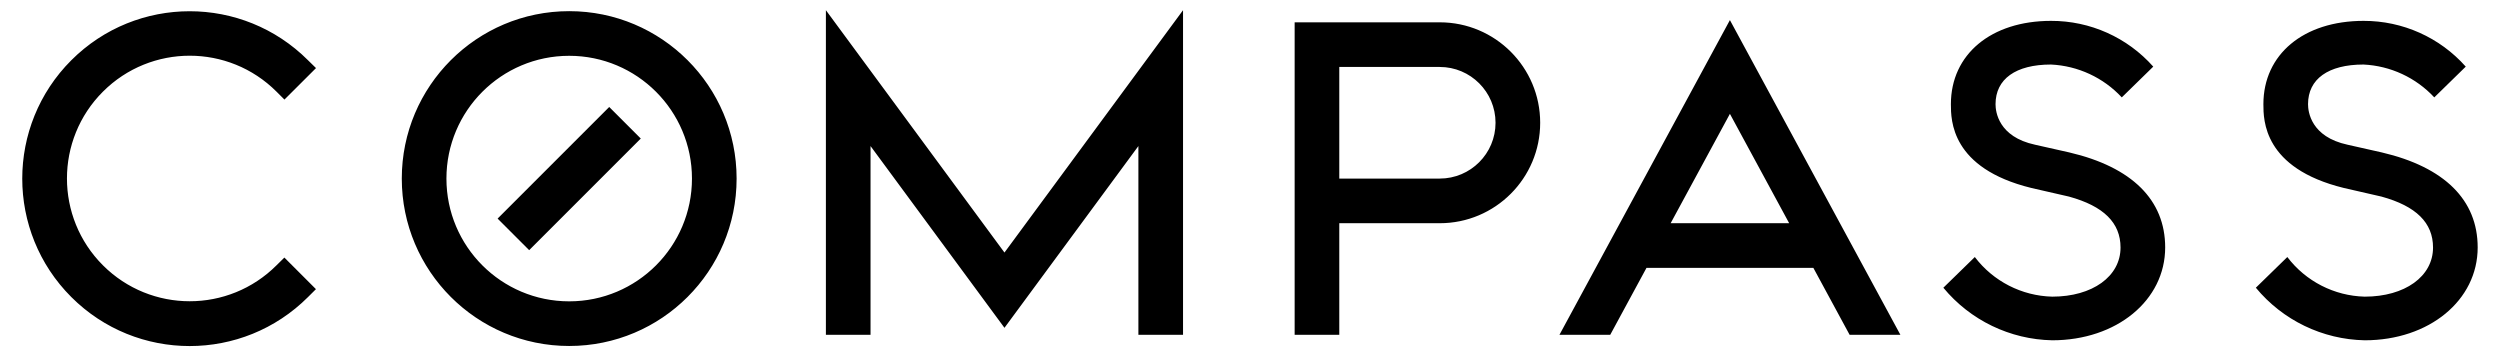
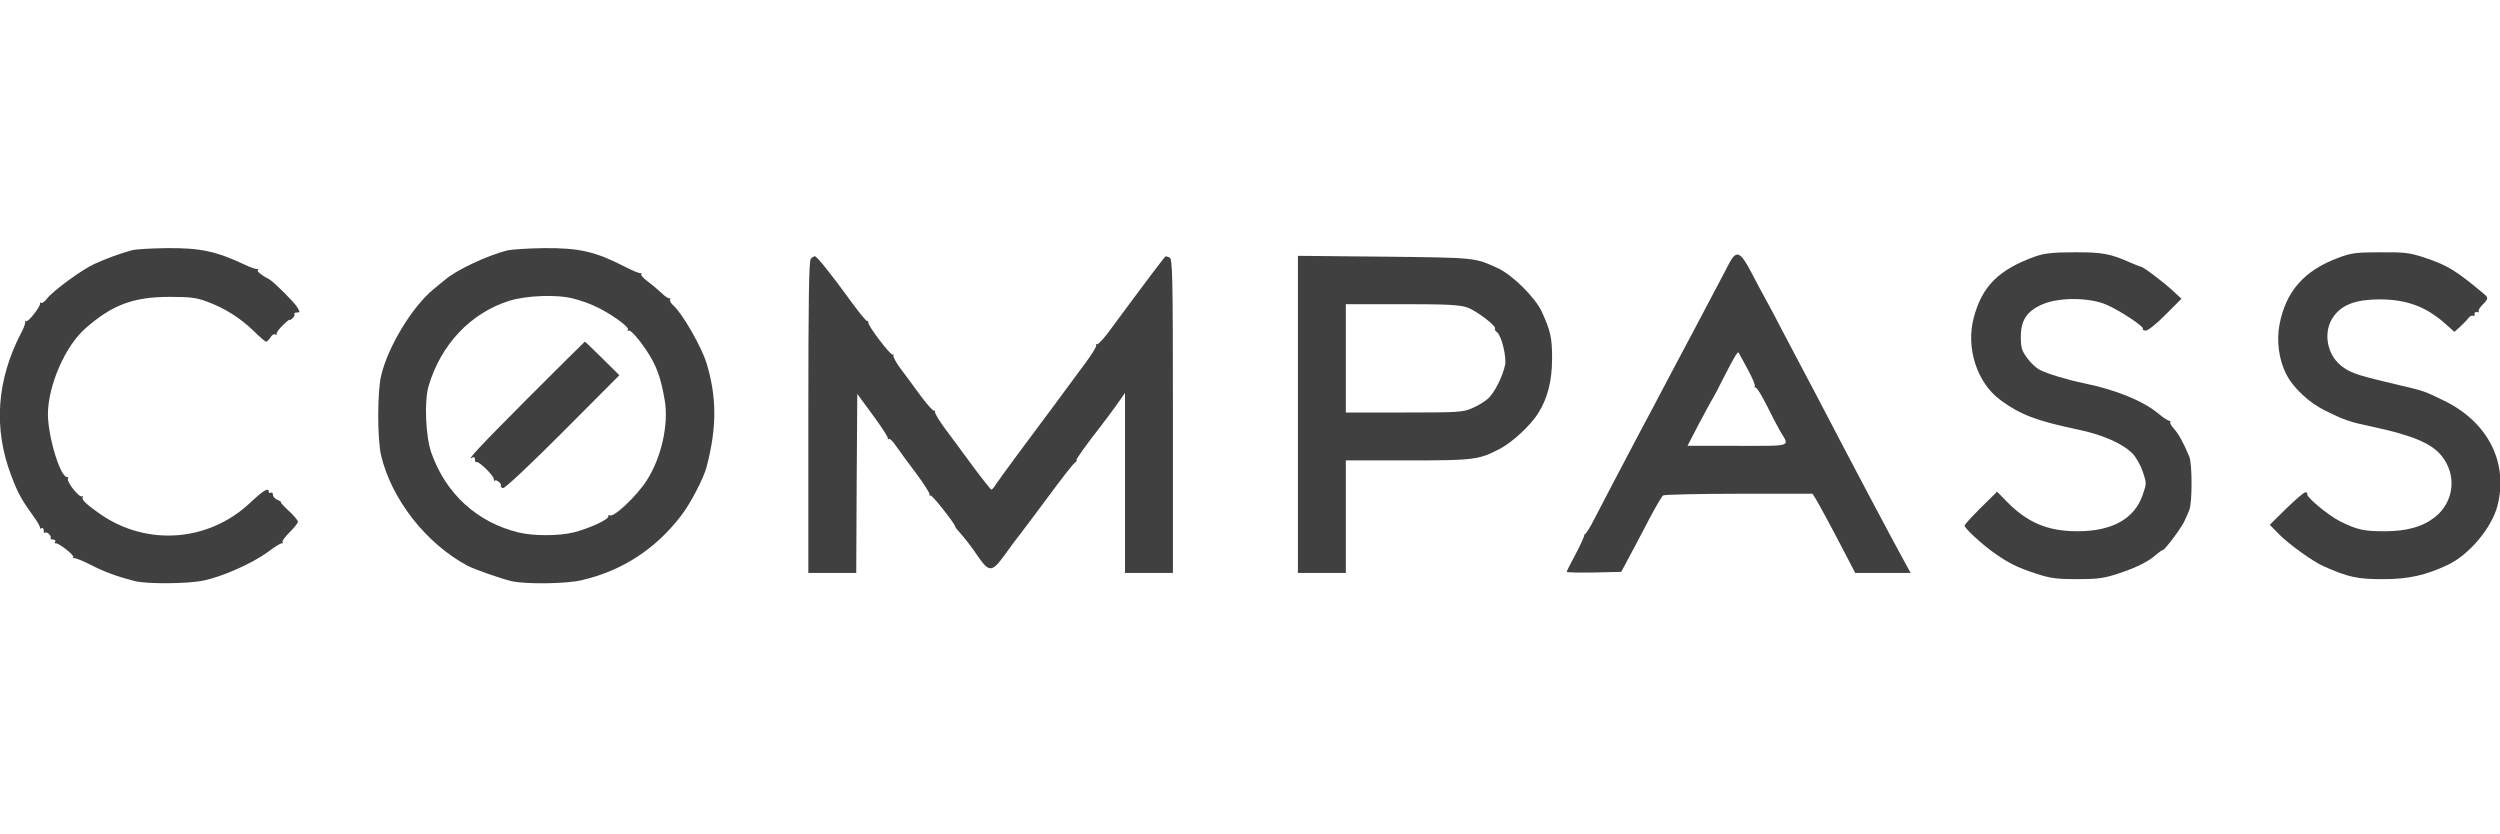
- <svg xmlns="http://www.w3.org/2000/svg" class="uc-corpNav-svg" viewBox="0 0 112 16" width="112" height="16">
-   <path d="M53,.457,45,11.314,37,.457V15h2V6.543l6,8.143,6-8.143V15h2ZM60,15H58V1h6.5a4.5,4.5,0,0,1,0,9H60Zm0-7h4.5a2.5,2.5,0,0,0,0-5H60Zm22.863,7h2.275L77.5.9,69.863,15h2.275l1.625-3h7.475Zm-8.018-5L77.5,5.1,80.155,10ZM97,11.085c0,2.371-2.175,4.16-5.06,4.16a6.494,6.494,0,0,1-4.878-2.355l1.41-1.375A4.494,4.494,0,0,0,91.94,13.29c1.8,0,3.06-.906,3.06-2.2,0-1.11-.756-1.856-2.31-2.283L91,8.42c-3.6-.884-3.6-3.043-3.6-3.753,0-2.232,1.8-3.732,4.485-3.732a6.1,6.1,0,0,1,4.581,2.05l-1.41,1.378a4.629,4.629,0,0,0-3.171-1.472c-1.579,0-2.485.647-2.485,1.777,0,.337.128,1.462,1.773,1.816l1.533.345C95.516,7.487,97,8.96,97,11.085Zm14,0c0,2.371-2.175,4.16-5.06,4.16a6.494,6.494,0,0,1-4.878-2.355l1.41-1.375a4.494,4.494,0,0,0,3.468,1.775c1.8,0,3.06-.906,3.06-2.2,0-1.11-.756-1.856-2.31-2.283L105,8.42c-3.6-.884-3.6-3.043-3.6-3.753,0-2.232,1.8-3.732,4.485-3.732a6.1,6.1,0,0,1,4.581,2.05l-1.41,1.378a4.629,4.629,0,0,0-3.171-1.472c-1.579,0-2.485.647-2.485,1.777,0,.337.128,1.462,1.773,1.816l1.533.345C109.516,7.487,111,8.96,111,11.085Zm-98.611.8h0a5.5,5.5,0,1,1,0-7.778h0l.354.354L14.157,3.05,13.8,2.7h0a7.5,7.5,0,1,0,0,10.607l0,0h0l.354-.353-1.414-1.415ZM25.5.5A7.5,7.5,0,1,0,33,8,7.5,7.5,0,0,0,25.5.5Zm0,13A5.5,5.5,0,1,1,31,8,5.5,5.5,0,0,1,25.5,13.5Zm3.207-7.293L27.293,4.793l-5,5,1.414,1.414Z" />
+ <svg xmlns="http://www.w3.org/2000/svg" version="1.0" width="1200pt" height="400pt" viewBox="0 0 1200 400" preserveAspectRatio="xMidYMid meet">
+   <g transform="translate(0,400) scale(0.1,-0.1)" fill="#404040" stroke="none">
+     <path d="M630 2798 c-58 -16 -122 -40 -177 -65 -60 -27 -200 -130 -228 -167 -10 -14 -23 -22 -27 -20 -5 3 -7 2 -6 -3 4 -13 -59 -93 -67 -85 -3 4 -5 3 -4 -3 2 -5 -6 -28 -18 -50 -119 -227 -136 -461 -49 -688 31 -82 49 -115 101 -187 22 -30 39 -59 37 -63 -1 -5 2 -6 8 -2 5 3 10 -2 10 -11 0 -10 3 -15 6 -11 8 8 33 -16 27 -25 -2 -5 3 -8 12 -8 9 0 13 -5 10 -10 -4 -6 -3 -9 2 -8 13 4 93 -59 85 -67 -4 -3 -2 -5 3 -4 6 2 42 -13 80 -32 68 -35 126 -56 211 -78 58 -15 257 -14 334 3 90 19 233 83 305 136 33 25 64 44 68 42 5 -1 6 1 3 6 -3 5 13 26 34 47 22 22 40 44 40 51 0 6 -20 30 -45 53 -24 22 -41 41 -37 42 4 0 -3 4 -15 9 -13 5 -23 17 -23 25 0 9 -4 13 -10 10 -5 -3 -10 -1 -10 4 0 23 -25 8 -90 -53 -198 -186 -493 -209 -717 -55 -70 49 -93 71 -86 83 3 6 3 8 -2 4 -12 -12 -80 73 -68 86 3 3 1 6 -5 6 -33 0 -92 195 -92 303 1 136 82 324 178 409 130 115 232 153 407 153 99 0 130 -4 179 -23 85 -31 160 -79 222 -139 29 -29 57 -53 61 -53 5 0 14 9 21 20 7 12 17 18 23 15 5 -4 8 -2 7 3 -2 5 12 24 30 41 17 17 32 29 32 26 0 -3 6 0 14 7 8 7 12 16 9 21 -2 4 3 7 13 7 15 0 15 2 -1 28 -16 25 -113 121 -132 131 -37 19 -62 39 -55 45 4 4 2 6 -3 5 -6 -2 -32 7 -59 20 -141 66 -213 81 -374 80 -75 -1 -153 -5 -172 -11z" />
+     <path d="M2435 2798 c-96 -24 -249 -96 -301 -143 -7 -5 -31 -25 -54 -44 -102 -84 -219 -277 -251 -416 -18 -79 -18 -302 0 -380 50 -212 217 -425 416 -531 33 -17 155 -60 208 -73 67 -16 263 -14 339 4 193 45 353 148 476 308 45 57 110 182 124 237 49 188 49 332 0 495 -24 79 -116 240 -160 279 -12 10 -19 24 -15 30 3 6 3 8 -1 4 -4 -3 -22 7 -39 24 -18 17 -49 43 -69 58 -21 15 -34 31 -30 35 4 3 2 5 -3 4 -6 -2 -39 12 -74 30 -144 74 -220 91 -389 90 -75 -1 -155 -6 -177 -11z m320 -232 c28 -7 71 -22 97 -34 69 -30 170 -101 162 -114 -4 -6 -3 -8 3 -5 12 8 78 -75 115 -143 28 -53 43 -101 59 -193 19 -114 -16 -273 -86 -382 -49 -77 -163 -184 -179 -168 -3 3 -6 1 -6 -6 0 -16 -96 -59 -168 -77 -72 -17 -191 -17 -262 0 -199 48 -351 186 -420 384 -27 79 -34 244 -13 318 59 200 201 351 387 410 84 26 232 32 311 10z" />
+     <path d="M2532 2087 c-238 -239 -300 -306 -262 -282 6 3 10 -2 10 -11 0 -10 3 -15 6 -12 8 9 84 -64 84 -81 0 -8 3 -12 6 -8 7 7 33 -15 28 -24 -2 -4 2 -9 10 -12 8 -3 121 103 286 268 l273 274 -81 80 c-45 45 -83 81 -85 81 -1 0 -125 -123 -275 -273z" />
+     <path d="M9772 2770 c-177 -63 -258 -143 -298 -295 -39 -145 16 -314 129 -396 94 -69 172 -99 367 -140 121 -25 217 -67 265 -115 17 -16 39 -56 50 -87 19 -56 19 -58 0 -112 -39 -115 -146 -175 -313 -175 -143 0 -241 41 -342 145 l-44 45 -78 -77 c-43 -43 -78 -81 -78 -86 0 -12 77 -84 135 -126 72 -52 119 -76 210 -105 67 -22 98 -26 195 -26 97 0 128 4 195 26 89 29 147 58 185 92 14 12 28 22 32 22 9 0 91 109 104 140 7 14 17 38 23 53 14 36 14 218 0 254 -26 64 -52 111 -74 135 -13 14 -21 29 -18 32 4 3 2 6 -4 6 -6 0 -29 15 -52 34 -72 61 -205 115 -356 146 -83 17 -178 46 -215 65 -17 9 -44 34 -60 57 -26 35 -30 50 -30 103 0 80 31 124 108 156 80 33 225 31 304 -4 68 -30 180 -105 174 -115 -3 -5 3 -8 13 -9 10 -1 52 32 95 76 l77 77 -43 40 c-46 42 -141 114 -152 114 -3 0 -25 9 -49 19 -96 43 -137 51 -271 50 -102 0 -143 -5 -184 -19z" />
+     <path d="M11225 2763 c-165 -61 -254 -162 -284 -324 -14 -76 -2 -166 32 -233 33 -67 111 -140 190 -178 94 -46 113 -53 232 -78 185 -40 275 -78 323 -136 76 -92 63 -222 -30 -296 -60 -47 -135 -68 -243 -68 -99 0 -131 7 -213 48 -57 28 -165 119 -157 131 2 4 -2 8 -9 8 -7 0 -48 -35 -92 -78 l-79 -78 45 -46 c46 -47 163 -131 213 -153 120 -53 162 -62 286 -62 122 0 206 19 311 69 102 48 211 178 238 284 53 206 -46 401 -255 503 -98 48 -101 48 -203 72 -203 48 -236 58 -277 85 -84 53 -108 175 -49 252 42 54 105 77 216 78 133 0 227 -35 322 -121 l39 -35 27 24 c14 13 33 32 40 42 7 9 18 15 23 11 5 -3 8 0 7 8 -2 7 4 12 12 10 8 -2 12 -1 8 3 -4 4 4 18 18 32 29 29 29 34 6 53 -136 114 -175 137 -289 175 -67 22 -95 25 -208 24 -114 0 -139 -3 -200 -26z" />
+     <path d="M8301 2738 c-12 -24 -50 -95 -83 -158 -33 -63 -80 -151 -103 -195 -24 -44 -65 -123 -93 -175 -27 -52 -67 -126 -87 -165 -21 -38 -62 -117 -93 -175 -30 -58 -75 -143 -100 -190 -25 -47 -64 -122 -87 -167 -23 -46 -45 -80 -49 -78 -3 3 -4 2 -1 -1 2 -4 -16 -44 -40 -90 -25 -46 -45 -86 -45 -89 0 -3 59 -4 131 -3 l131 3 40 75 c22 41 65 122 95 180 30 57 60 108 66 112 7 4 171 8 364 8 l353 0 14 -22 c15 -24 87 -157 153 -285 l38 -73 133 0 133 0 -29 53 c-49 88 -263 492 -380 717 -36 69 -81 155 -101 192 -20 37 -62 118 -95 180 -32 62 -72 138 -89 168 -17 30 -49 91 -72 135 -51 97 -70 106 -104 43z m87 -509 c23 -42 39 -79 35 -83 -3 -3 -2 -6 4 -6 6 0 30 -39 54 -87 24 -49 53 -104 64 -123 46 -76 62 -70 -205 -70 l-240 0 56 108 c32 59 60 112 64 117 4 6 29 53 55 105 47 92 65 123 70 118 1 -2 21 -37 43 -79z" />
+     <path d="M3892 2758 c-9 -9 -12 -192 -12 -760 l0 -748 115 0 115 0 2 429 3 430 75 -102 c41 -56 74 -106 72 -112 -2 -5 0 -7 4 -2 4 4 19 -10 33 -31 14 -21 58 -80 96 -131 39 -52 69 -99 67 -105 -2 -6 0 -8 4 -4 6 6 119 -137 119 -150 0 -3 14 -20 31 -39 17 -19 51 -63 75 -99 56 -82 70 -82 129 -1 24 34 57 78 72 97 15 19 78 103 139 185 61 83 118 156 127 163 9 6 13 12 9 12 -7 0 43 70 121 170 15 19 46 61 70 94 l42 60 0 -432 0 -432 115 0 115 0 0 754 c0 678 -2 754 -16 760 -9 3 -17 6 -19 6 -3 0 -87 -111 -280 -372 -24 -31 -46 -54 -50 -50 -4 4 -5 2 -3 -5 2 -6 -20 -42 -48 -80 -28 -37 -95 -129 -150 -203 -55 -74 -139 -187 -186 -250 -47 -63 -91 -125 -99 -137 -8 -13 -17 -23 -20 -23 -4 0 -44 51 -90 113 -45 61 -105 143 -133 180 -28 38 -50 74 -48 80 2 7 0 9 -3 5 -4 -4 -35 30 -68 75 -33 45 -76 104 -96 130 -20 27 -34 54 -33 60 2 7 0 9 -3 5 -8 -8 -122 142 -117 154 1 5 -2 8 -7 8 -5 0 -42 46 -82 101 -92 127 -158 209 -168 209 -4 0 -12 -5 -19 -12z" />
+     <path d="M6230 2011 l0 -761 115 0 115 0 0 270 0 270 298 0 c320 0 340 3 442 56 60 32 145 110 183 170 46 73 67 157 67 264 0 99 -7 131 -50 225 -31 67 -142 177 -211 208 -112 51 -102 50 -541 55 l-418 4 0 -761z m813 513 c44 -15 143 -91 133 -102 -3 -3 1 -10 9 -16 22 -16 48 -121 39 -160 -12 -54 -50 -130 -80 -158 -16 -15 -51 -36 -77 -47 -45 -20 -68 -21 -328 -21 l-279 0 0 260 0 260 268 0 c218 0 277 -3 315 -16z" />
+   </g>
</svg>
